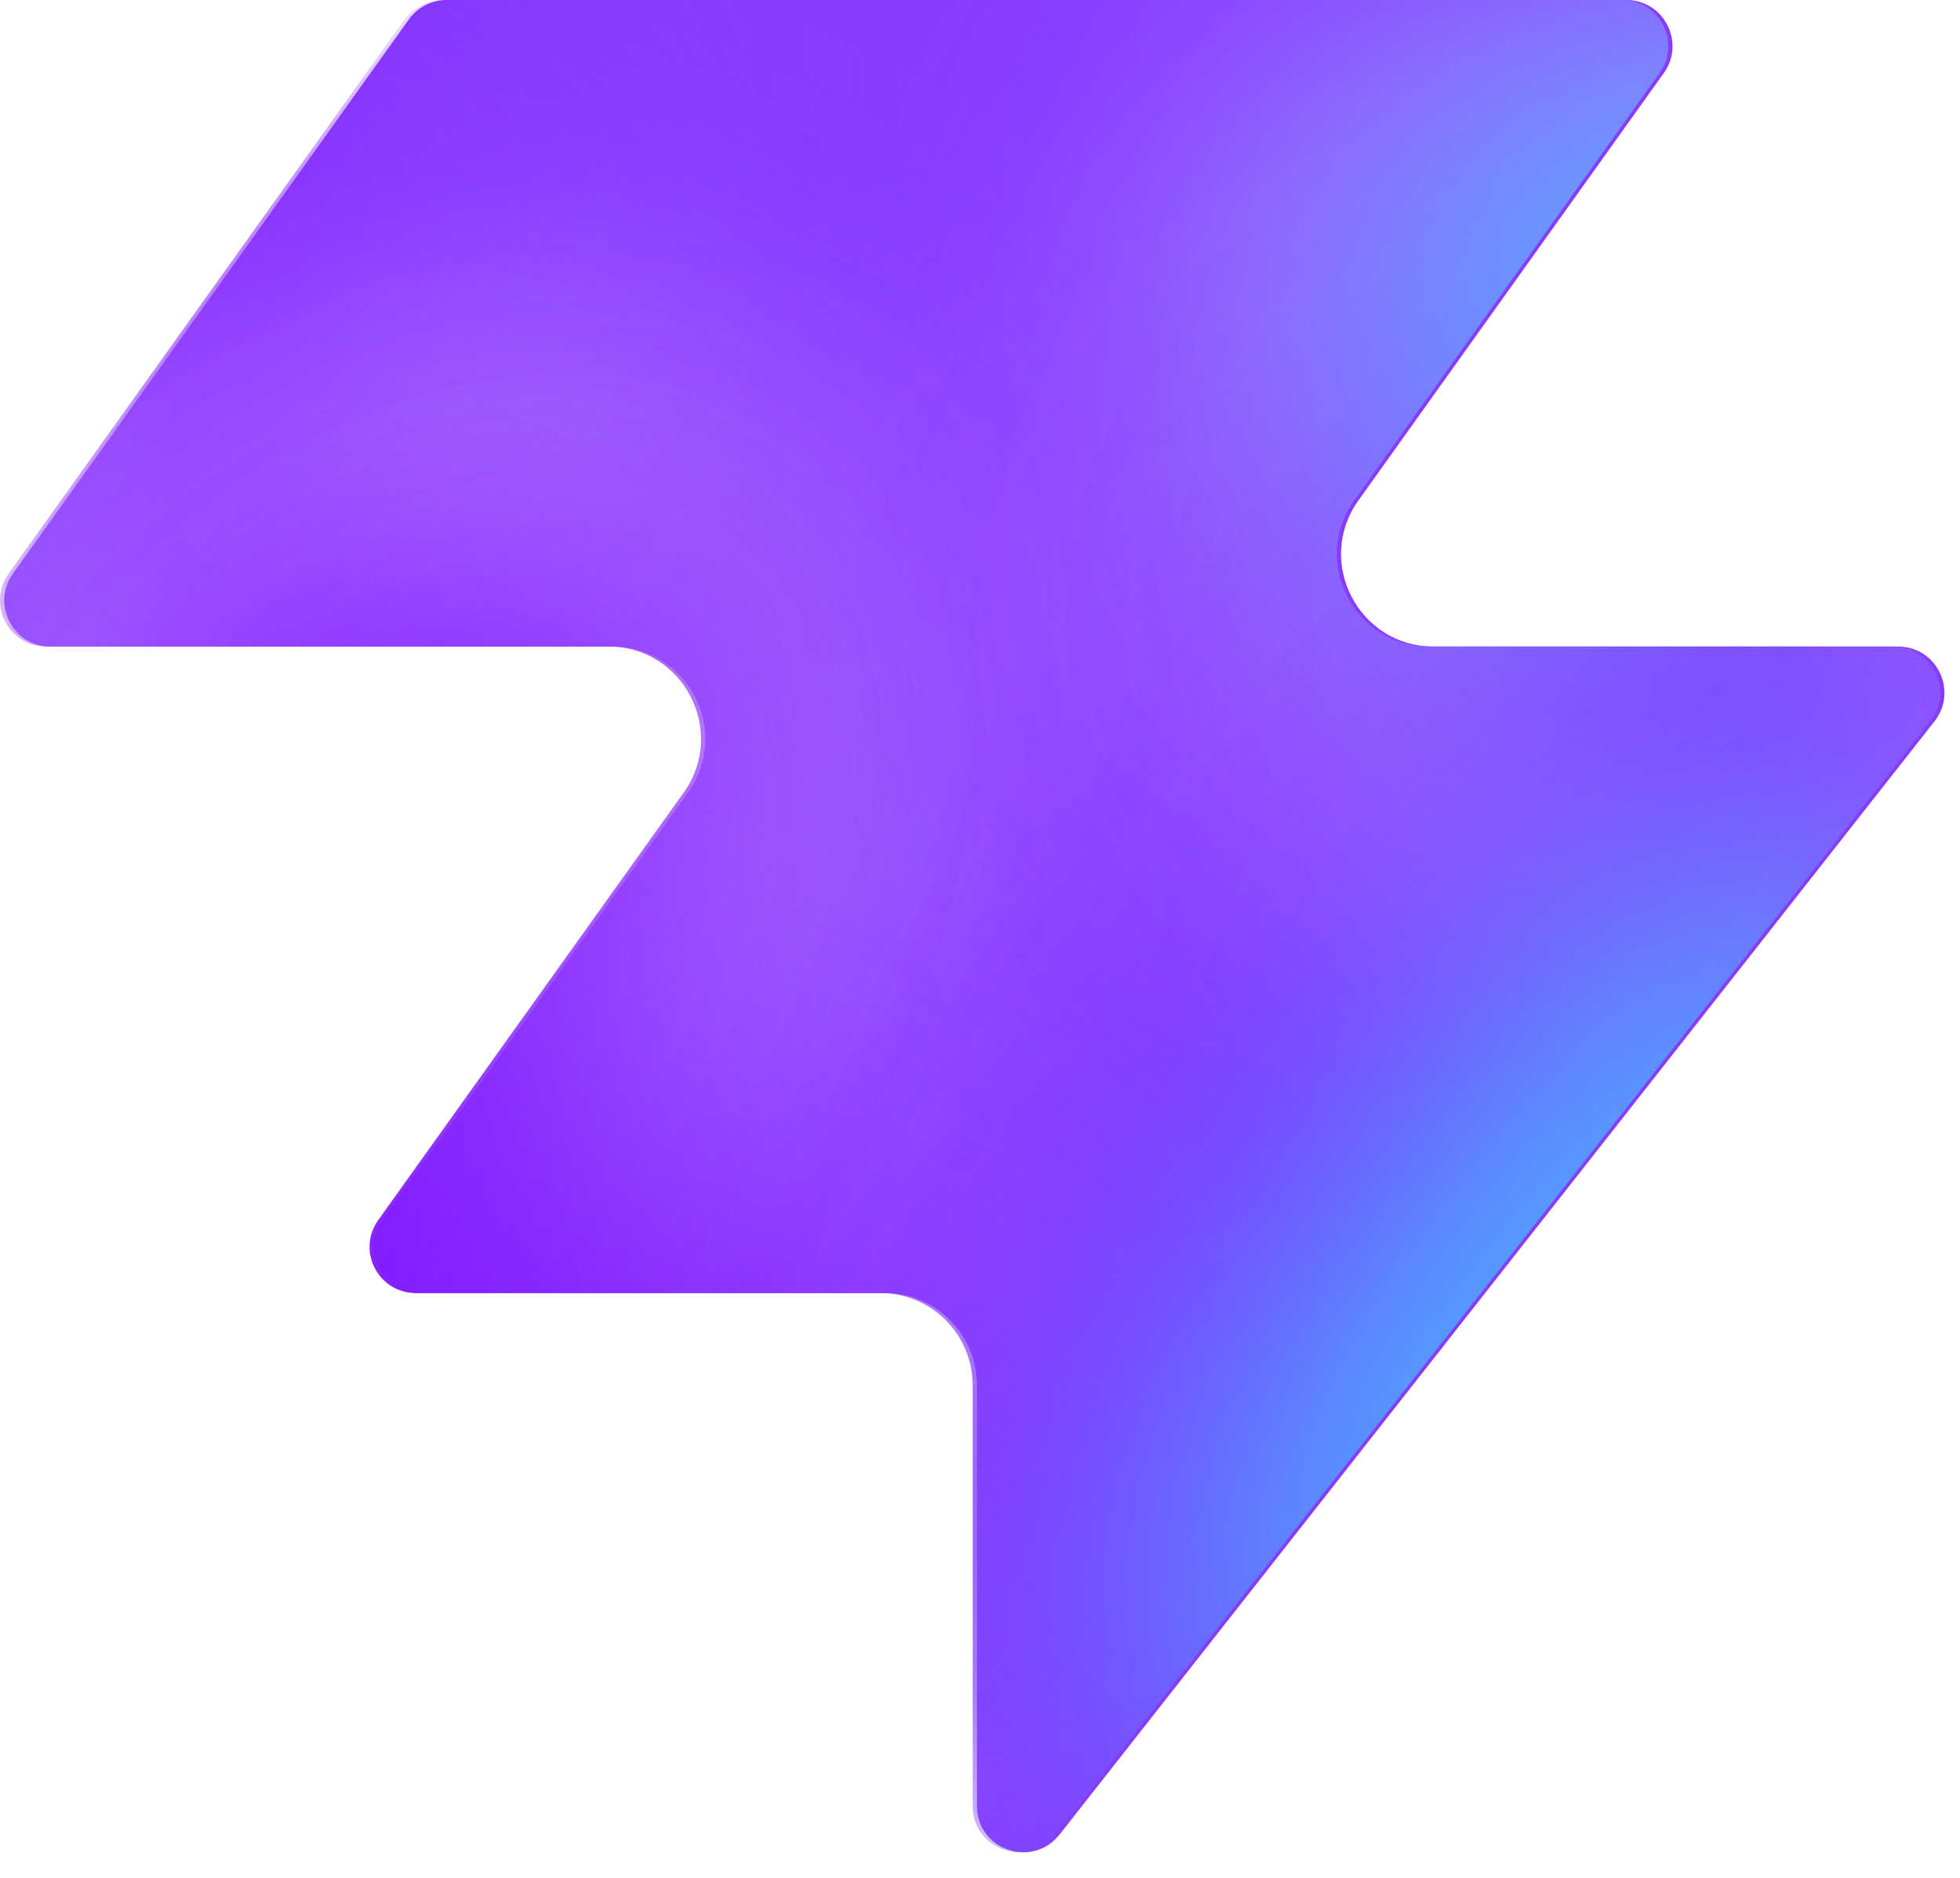
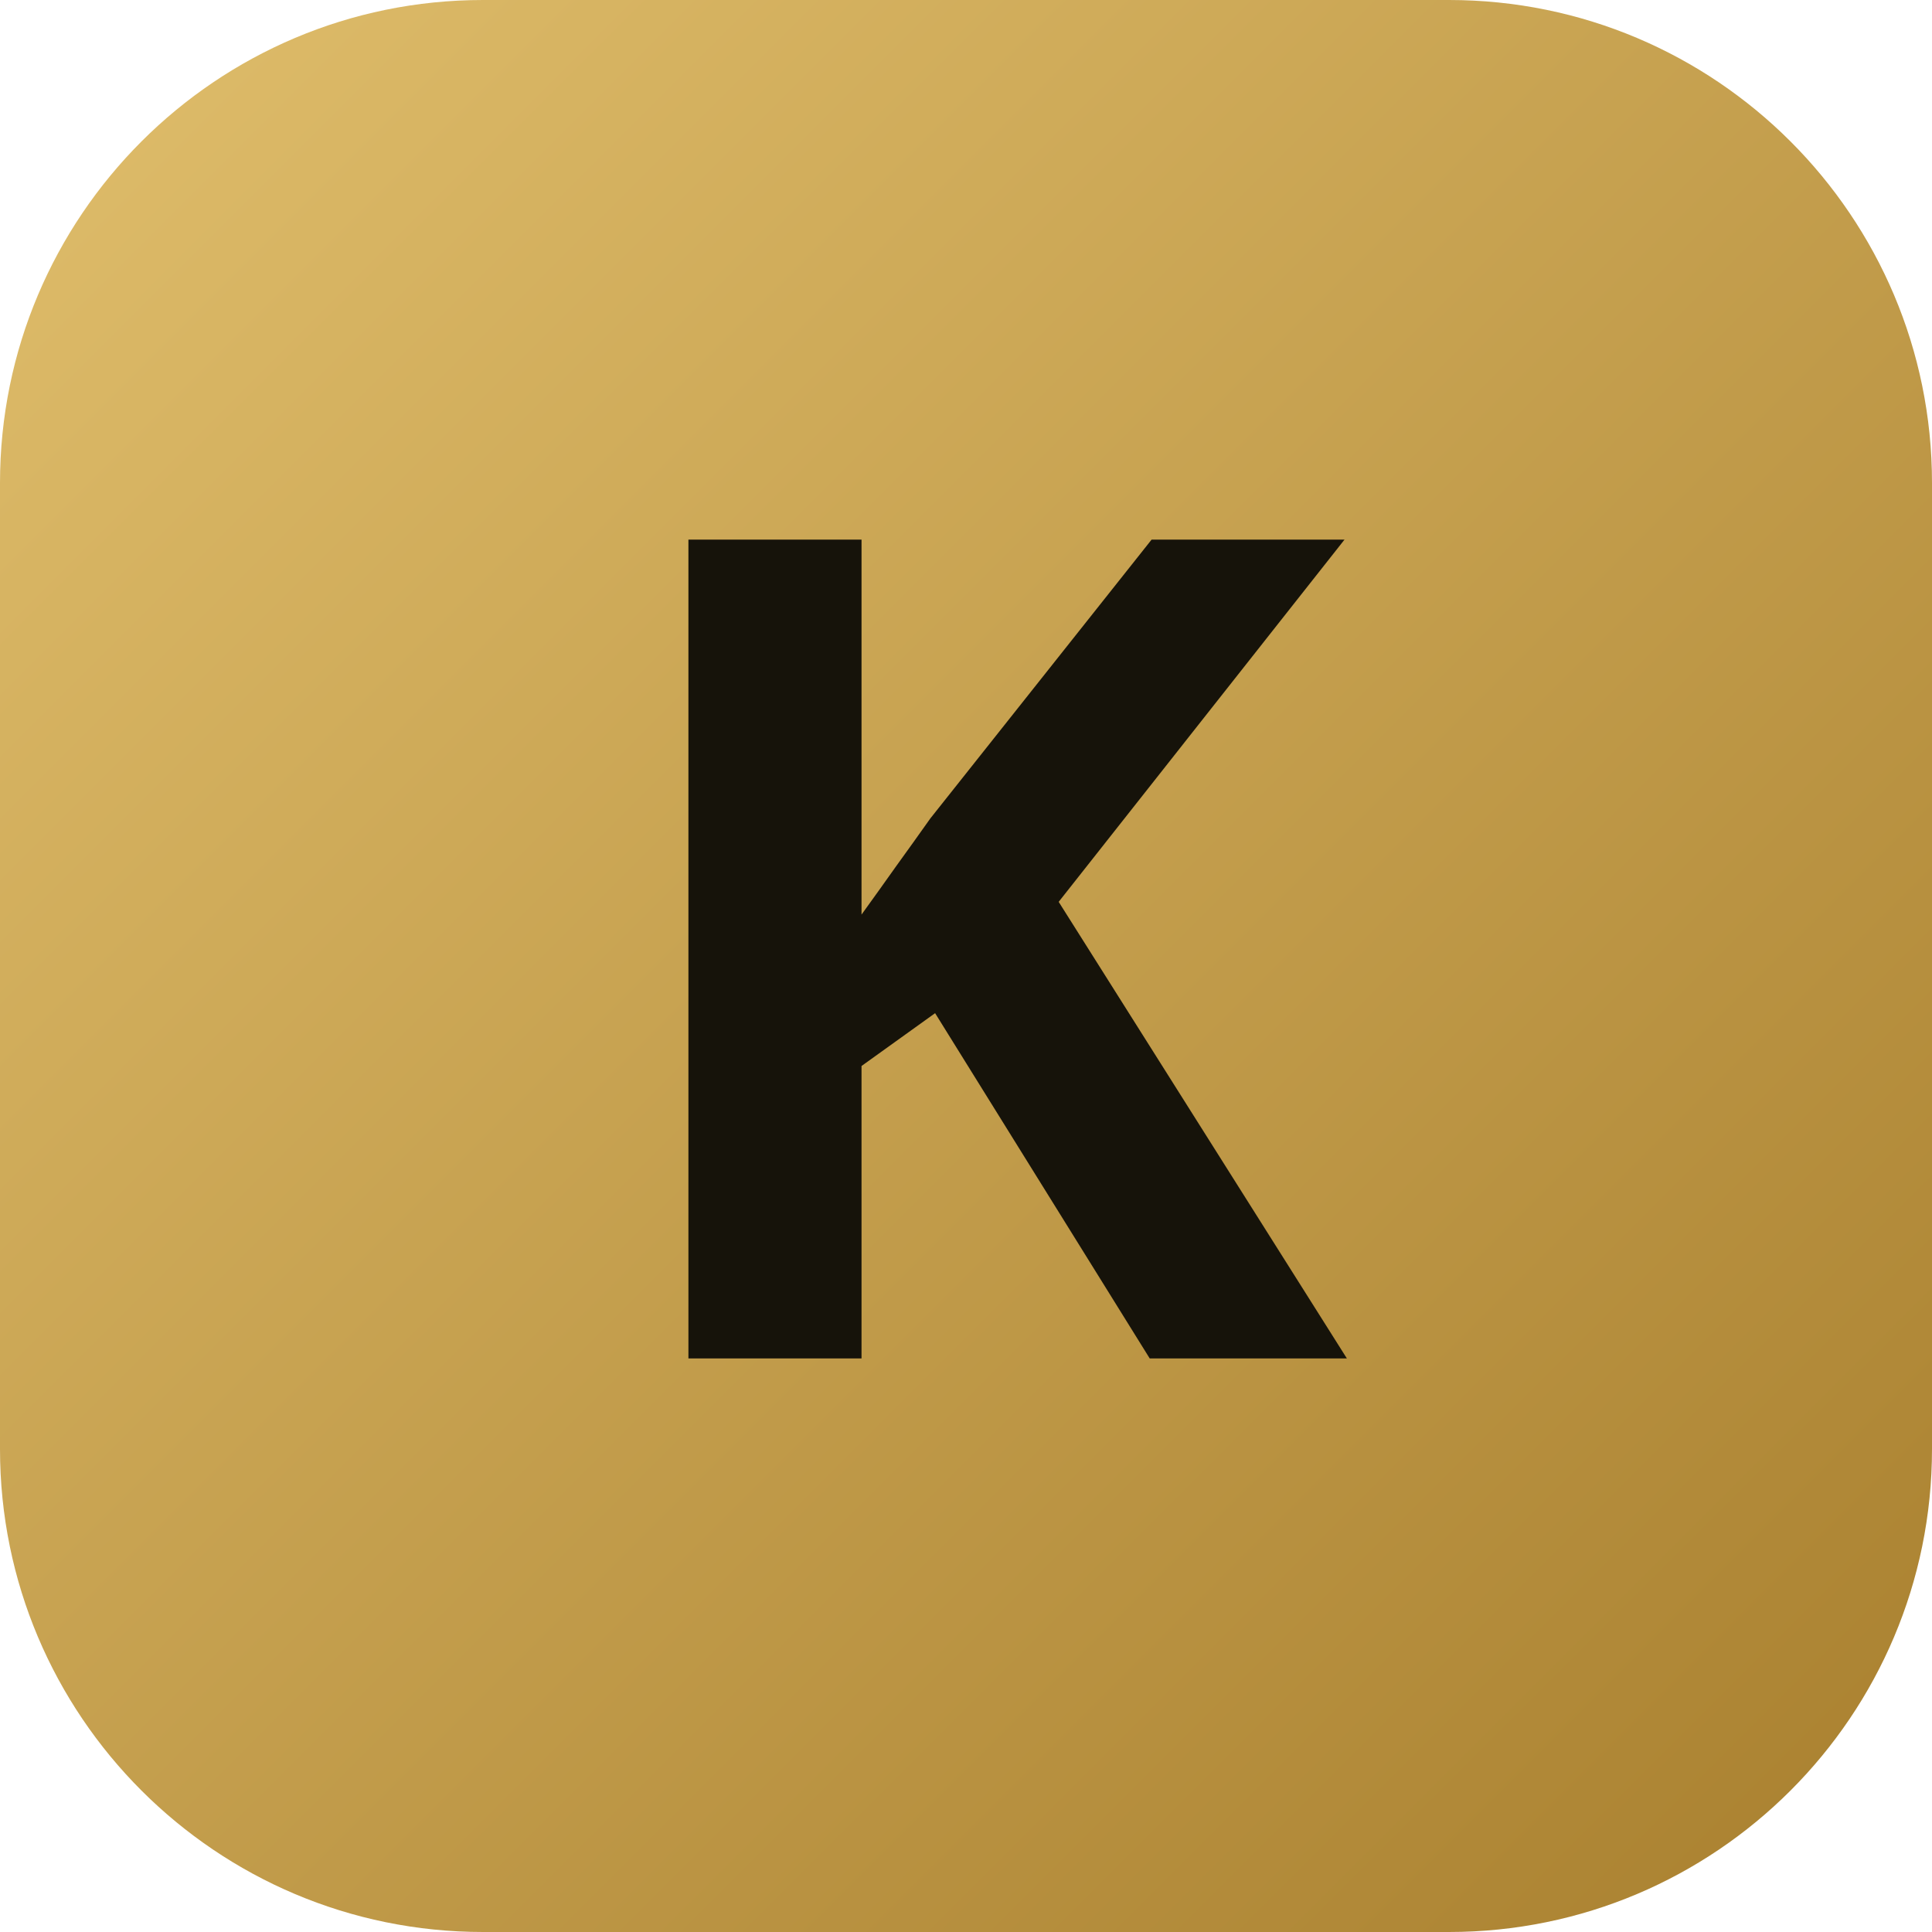
- <svg xmlns="http://www.w3.org/2000/svg" width="48" height="46" fill="none" viewBox="0 0 48 46">
-   <path fill="#863bff" d="M25.946 44.938c-.664.845-2.021.375-2.021-.698V33.937a2.26 2.26 0 0 0-2.262-2.262H10.287c-.92 0-1.456-1.04-.92-1.788l7.48-10.471c1.07-1.497 0-3.578-1.842-3.578H1.237c-.92 0-1.456-1.04-.92-1.788L10.013.474c.214-.297.556-.474.92-.474h28.894c.92 0 1.456 1.04.92 1.788l-7.48 10.471c-1.07 1.498 0 3.579 1.842 3.579h11.377c.943 0 1.473 1.088.89 1.83L25.947 44.94z" style="fill:#863bff;fill:color(display-p3 .525 .23 1);fill-opacity:1" />
-   <mask id="a" width="48" height="46" x="0" y="0" maskUnits="userSpaceOnUse" style="mask-type:alpha">
-     <path fill="#000" d="M25.842 44.938c-.664.844-2.021.375-2.021-.698V33.937a2.26 2.26 0 0 0-2.262-2.262H10.183c-.92 0-1.456-1.04-.92-1.788l7.48-10.471c1.07-1.498 0-3.579-1.842-3.579H1.133c-.92 0-1.456-1.04-.92-1.787L9.91.473c.214-.297.556-.474.92-.474h28.894c.92 0 1.456 1.04.92 1.788l-7.48 10.471c-1.07 1.498 0 3.578 1.842 3.578h11.377c.943 0 1.473 1.088.89 1.832L25.843 44.94z" style="fill:#000;fill-opacity:1" />
-   </mask>
-   <g mask="url(#a)">
-     <g filter="url(#b)">
-       <ellipse cx="5.508" cy="14.704" fill="#ede6ff" rx="5.508" ry="14.704" style="fill:#ede6ff;fill:color(display-p3 .927 .903 1);fill-opacity:1" transform="matrix(.00324 1 1 -.00324 -4.47 31.516)" />
-     </g>
-     <g filter="url(#c)">
-       <ellipse cx="10.399" cy="29.851" fill="#ede6ff" rx="10.399" ry="29.851" style="fill:#ede6ff;fill:color(display-p3 .927 .903 1);fill-opacity:1" transform="matrix(.00324 1 1 -.00324 -39.328 7.883)" />
-     </g>
-     <g filter="url(#d)">
-       <ellipse cx="5.508" cy="30.487" fill="#7e14ff" rx="5.508" ry="30.487" style="fill:#7e14ff;fill:color(display-p3 .492 .077 1);fill-opacity:1" transform="rotate(89.814 -25.913 -14.639)scale(1 -1)" />
-     </g>
-     <g filter="url(#e)">
-       <ellipse cx="5.508" cy="30.599" fill="#7e14ff" rx="5.508" ry="30.599" style="fill:#7e14ff;fill:color(display-p3 .492 .077 1);fill-opacity:1" transform="rotate(89.814 -32.644 -3.334)scale(1 -1)" />
-     </g>
-     <g filter="url(#f)">
-       <ellipse cx="5.508" cy="30.599" fill="#7e14ff" rx="5.508" ry="30.599" style="fill:#7e14ff;fill:color(display-p3 .492 .077 1);fill-opacity:1" transform="matrix(.00324 1 1 -.00324 -34.34 30.47)" />
-     </g>
-     <g filter="url(#g)">
-       <ellipse cx="14.072" cy="22.078" fill="#ede6ff" rx="14.072" ry="22.078" style="fill:#ede6ff;fill:color(display-p3 .927 .903 1);fill-opacity:1" transform="rotate(93.35 24.506 48.493)scale(-1 1)" />
-     </g>
-     <g filter="url(#h)">
-       <ellipse cx="3.47" cy="21.501" fill="#7e14ff" rx="3.47" ry="21.501" style="fill:#7e14ff;fill:color(display-p3 .492 .077 1);fill-opacity:1" transform="rotate(89.009 28.708 47.59)scale(-1 1)" />
-     </g>
-     <g filter="url(#i)">
-       <ellipse cx="3.47" cy="21.501" fill="#7e14ff" rx="3.47" ry="21.501" style="fill:#7e14ff;fill:color(display-p3 .492 .077 1);fill-opacity:1" transform="rotate(89.009 28.708 47.59)scale(-1 1)" />
-     </g>
-     <g filter="url(#j)">
-       <ellipse cx=".387" cy="8.972" fill="#7e14ff" rx="4.407" ry="29.108" style="fill:#7e14ff;fill:color(display-p3 .492 .077 1);fill-opacity:1" transform="rotate(39.51 .387 8.972)" />
-     </g>
-     <g filter="url(#k)">
-       <ellipse cx="47.523" cy="-6.092" fill="#7e14ff" rx="4.407" ry="29.108" style="fill:#7e14ff;fill:color(display-p3 .492 .077 1);fill-opacity:1" transform="rotate(37.892 47.523 -6.092)" />
-     </g>
-     <g filter="url(#l)">
-       <ellipse cx="41.412" cy="6.333" fill="#47bfff" rx="5.971" ry="9.665" style="fill:#47bfff;fill:color(display-p3 .28 .748 1);fill-opacity:1" transform="rotate(37.892 41.412 6.333)" />
-     </g>
-     <g filter="url(#m)">
-       <ellipse cx="-1.879" cy="38.332" fill="#7e14ff" rx="4.407" ry="29.108" style="fill:#7e14ff;fill:color(display-p3 .492 .077 1);fill-opacity:1" transform="rotate(37.892 -1.88 38.332)" />
-     </g>
-     <g filter="url(#n)">
-       <ellipse cx="-1.879" cy="38.332" fill="#7e14ff" rx="4.407" ry="29.108" style="fill:#7e14ff;fill:color(display-p3 .492 .077 1);fill-opacity:1" transform="rotate(37.892 -1.88 38.332)" />
-     </g>
-     <g filter="url(#o)">
-       <ellipse cx="35.651" cy="29.907" fill="#7e14ff" rx="4.407" ry="29.108" style="fill:#7e14ff;fill:color(display-p3 .492 .077 1);fill-opacity:1" transform="rotate(37.892 35.651 29.907)" />
-     </g>
-     <g filter="url(#p)">
-       <ellipse cx="38.418" cy="32.4" fill="#47bfff" rx="5.971" ry="15.297" style="fill:#47bfff;fill:color(display-p3 .28 .748 1);fill-opacity:1" transform="rotate(37.892 38.418 32.4)" />
-     </g>
-   </g>
+ <svg xmlns="http://www.w3.org/2000/svg" viewBox="0 0 64 64">
  <defs>
-     <filter id="b" width="60.045" height="41.654" x="-19.77" y="16.149" color-interpolation-filters="sRGB" filterUnits="userSpaceOnUse">
-       <feFlood flood-opacity="0" result="BackgroundImageFix" />
-       <feBlend in="SourceGraphic" in2="BackgroundImageFix" result="shape" />
-       <feGaussianBlur result="effect1_foregroundBlur_2002_17158" stdDeviation="7.659" />
-     </filter>
-     <filter id="c" width="90.34" height="51.437" x="-54.613" y="-7.533" color-interpolation-filters="sRGB" filterUnits="userSpaceOnUse">
-       <feFlood flood-opacity="0" result="BackgroundImageFix" />
-       <feBlend in="SourceGraphic" in2="BackgroundImageFix" result="shape" />
-       <feGaussianBlur result="effect1_foregroundBlur_2002_17158" stdDeviation="7.659" />
-     </filter>
-     <filter id="d" width="79.355" height="29.4" x="-49.64" y="2.03" color-interpolation-filters="sRGB" filterUnits="userSpaceOnUse">
-       <feFlood flood-opacity="0" result="BackgroundImageFix" />
-       <feBlend in="SourceGraphic" in2="BackgroundImageFix" result="shape" />
-       <feGaussianBlur result="effect1_foregroundBlur_2002_17158" stdDeviation="4.596" />
-     </filter>
-     <filter id="e" width="79.579" height="29.4" x="-45.045" y="20.029" color-interpolation-filters="sRGB" filterUnits="userSpaceOnUse">
-       <feFlood flood-opacity="0" result="BackgroundImageFix" />
-       <feBlend in="SourceGraphic" in2="BackgroundImageFix" result="shape" />
-       <feGaussianBlur result="effect1_foregroundBlur_2002_17158" stdDeviation="4.596" />
-     </filter>
-     <filter id="f" width="79.579" height="29.4" x="-43.513" y="21.178" color-interpolation-filters="sRGB" filterUnits="userSpaceOnUse">
-       <feFlood flood-opacity="0" result="BackgroundImageFix" />
-       <feBlend in="SourceGraphic" in2="BackgroundImageFix" result="shape" />
-       <feGaussianBlur result="effect1_foregroundBlur_2002_17158" stdDeviation="4.596" />
-     </filter>
-     <filter id="g" width="74.749" height="58.852" x="15.756" y="-17.901" color-interpolation-filters="sRGB" filterUnits="userSpaceOnUse">
-       <feFlood flood-opacity="0" result="BackgroundImageFix" />
-       <feBlend in="SourceGraphic" in2="BackgroundImageFix" result="shape" />
-       <feGaussianBlur result="effect1_foregroundBlur_2002_17158" stdDeviation="7.659" />
-     </filter>
-     <filter id="h" width="61.377" height="25.362" x="23.548" y="2.284" color-interpolation-filters="sRGB" filterUnits="userSpaceOnUse">
-       <feFlood flood-opacity="0" result="BackgroundImageFix" />
-       <feBlend in="SourceGraphic" in2="BackgroundImageFix" result="shape" />
-       <feGaussianBlur result="effect1_foregroundBlur_2002_17158" stdDeviation="4.596" />
-     </filter>
-     <filter id="i" width="61.377" height="25.362" x="23.548" y="2.284" color-interpolation-filters="sRGB" filterUnits="userSpaceOnUse">
-       <feFlood flood-opacity="0" result="BackgroundImageFix" />
-       <feBlend in="SourceGraphic" in2="BackgroundImageFix" result="shape" />
-       <feGaussianBlur result="effect1_foregroundBlur_2002_17158" stdDeviation="4.596" />
-     </filter>
-     <filter id="j" width="56.045" height="63.649" x="-27.636" y="-22.853" color-interpolation-filters="sRGB" filterUnits="userSpaceOnUse">
-       <feFlood flood-opacity="0" result="BackgroundImageFix" />
-       <feBlend in="SourceGraphic" in2="BackgroundImageFix" result="shape" />
-       <feGaussianBlur result="effect1_foregroundBlur_2002_17158" stdDeviation="4.596" />
-     </filter>
-     <filter id="k" width="54.814" height="64.646" x="20.116" y="-38.415" color-interpolation-filters="sRGB" filterUnits="userSpaceOnUse">
-       <feFlood flood-opacity="0" result="BackgroundImageFix" />
-       <feBlend in="SourceGraphic" in2="BackgroundImageFix" result="shape" />
-       <feGaussianBlur result="effect1_foregroundBlur_2002_17158" stdDeviation="4.596" />
-     </filter>
-     <filter id="l" width="33.541" height="35.313" x="24.641" y="-11.323" color-interpolation-filters="sRGB" filterUnits="userSpaceOnUse">
-       <feFlood flood-opacity="0" result="BackgroundImageFix" />
-       <feBlend in="SourceGraphic" in2="BackgroundImageFix" result="shape" />
-       <feGaussianBlur result="effect1_foregroundBlur_2002_17158" stdDeviation="4.596" />
-     </filter>
-     <filter id="m" width="54.814" height="64.646" x="-29.286" y="6.009" color-interpolation-filters="sRGB" filterUnits="userSpaceOnUse">
-       <feFlood flood-opacity="0" result="BackgroundImageFix" />
-       <feBlend in="SourceGraphic" in2="BackgroundImageFix" result="shape" />
-       <feGaussianBlur result="effect1_foregroundBlur_2002_17158" stdDeviation="4.596" />
-     </filter>
-     <filter id="n" width="54.814" height="64.646" x="-29.286" y="6.009" color-interpolation-filters="sRGB" filterUnits="userSpaceOnUse">
-       <feFlood flood-opacity="0" result="BackgroundImageFix" />
-       <feBlend in="SourceGraphic" in2="BackgroundImageFix" result="shape" />
-       <feGaussianBlur result="effect1_foregroundBlur_2002_17158" stdDeviation="4.596" />
-     </filter>
-     <filter id="o" width="54.814" height="64.646" x="8.244" y="-2.416" color-interpolation-filters="sRGB" filterUnits="userSpaceOnUse">
-       <feFlood flood-opacity="0" result="BackgroundImageFix" />
-       <feBlend in="SourceGraphic" in2="BackgroundImageFix" result="shape" />
-       <feGaussianBlur result="effect1_foregroundBlur_2002_17158" stdDeviation="4.596" />
-     </filter>
-     <filter id="p" width="39.409" height="43.623" x="18.713" y="10.588" color-interpolation-filters="sRGB" filterUnits="userSpaceOnUse">
-       <feFlood flood-opacity="0" result="BackgroundImageFix" />
-       <feBlend in="SourceGraphic" in2="BackgroundImageFix" result="shape" />
-       <feGaussianBlur result="effect1_foregroundBlur_2002_17158" stdDeviation="4.596" />
-     </filter>
+     <linearGradient id="ouro" x1="0" y1="0" x2="1" y2="1">
+       <stop offset="0%" stop-color="#E0BE6C" />
+       <stop offset="100%" stop-color="#A87F2E" />
+     </linearGradient>
  </defs>
+   <rect width="64" height="64" rx="16" fill="url(#ouro)" />
+   <text x="32" y="45" font-family="system-ui, sans-serif" font-size="38" font-weight="700" fill="#16130A" text-anchor="middle">K</text>
</svg>
